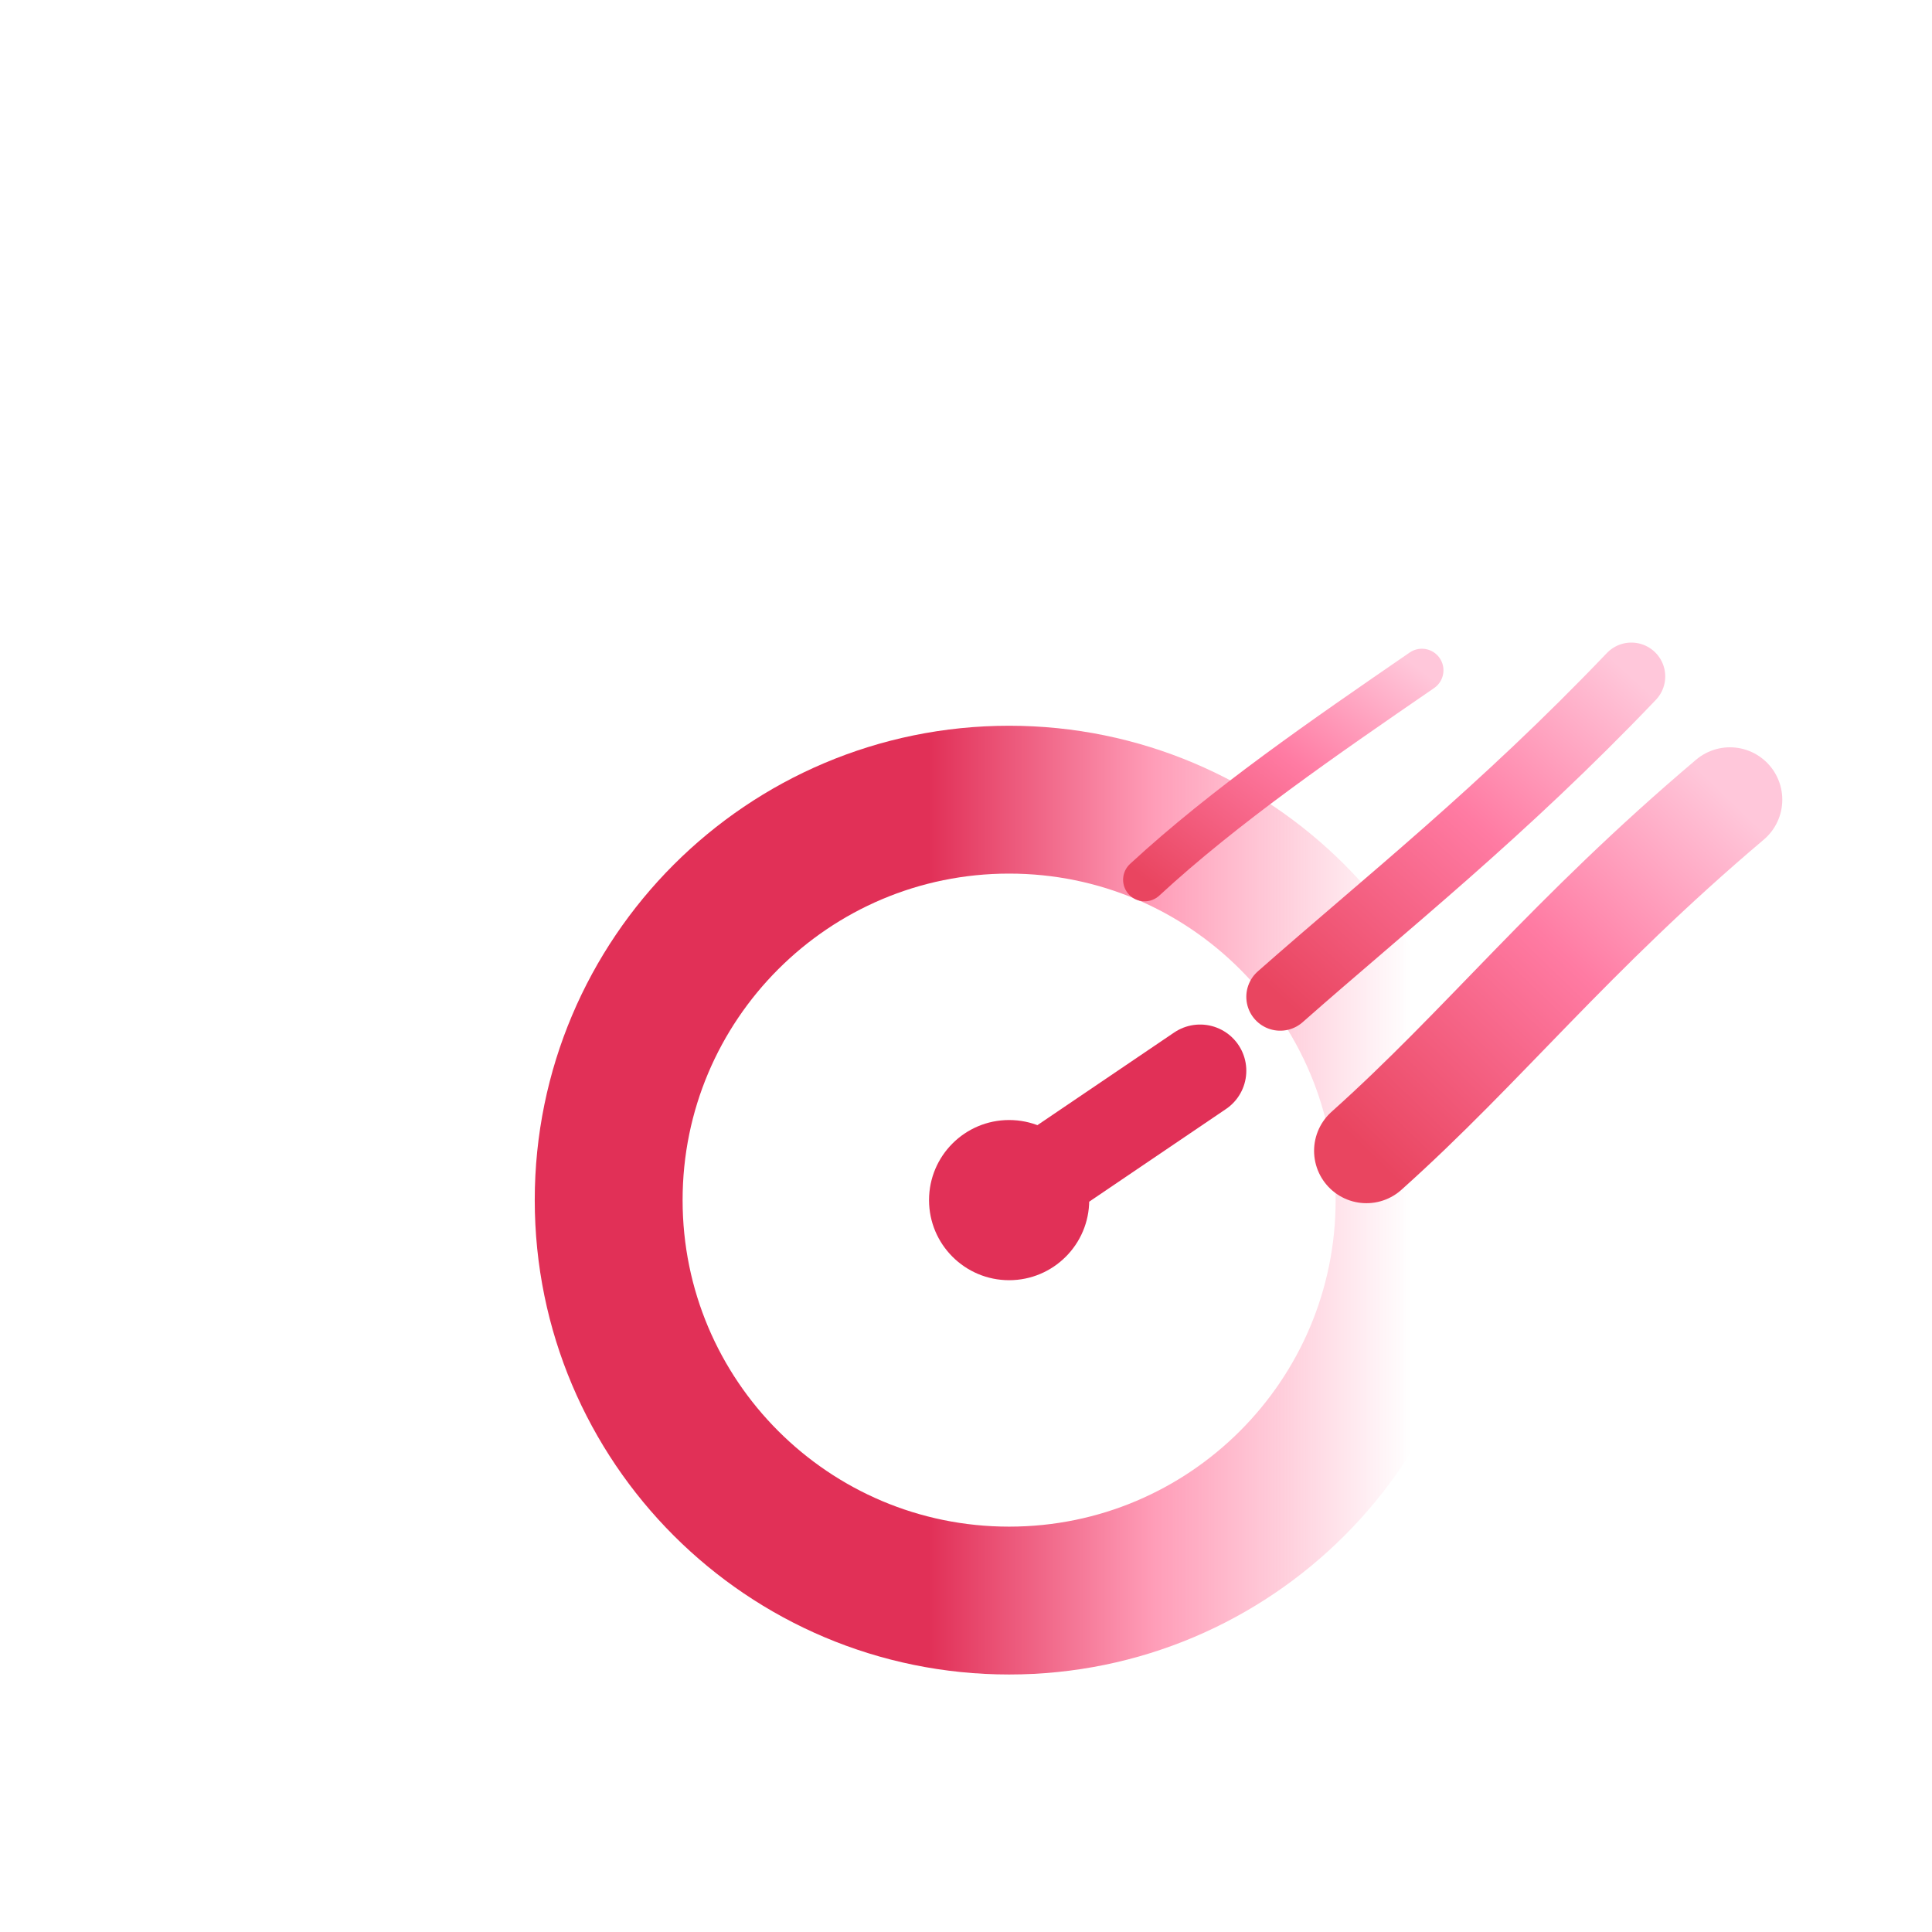
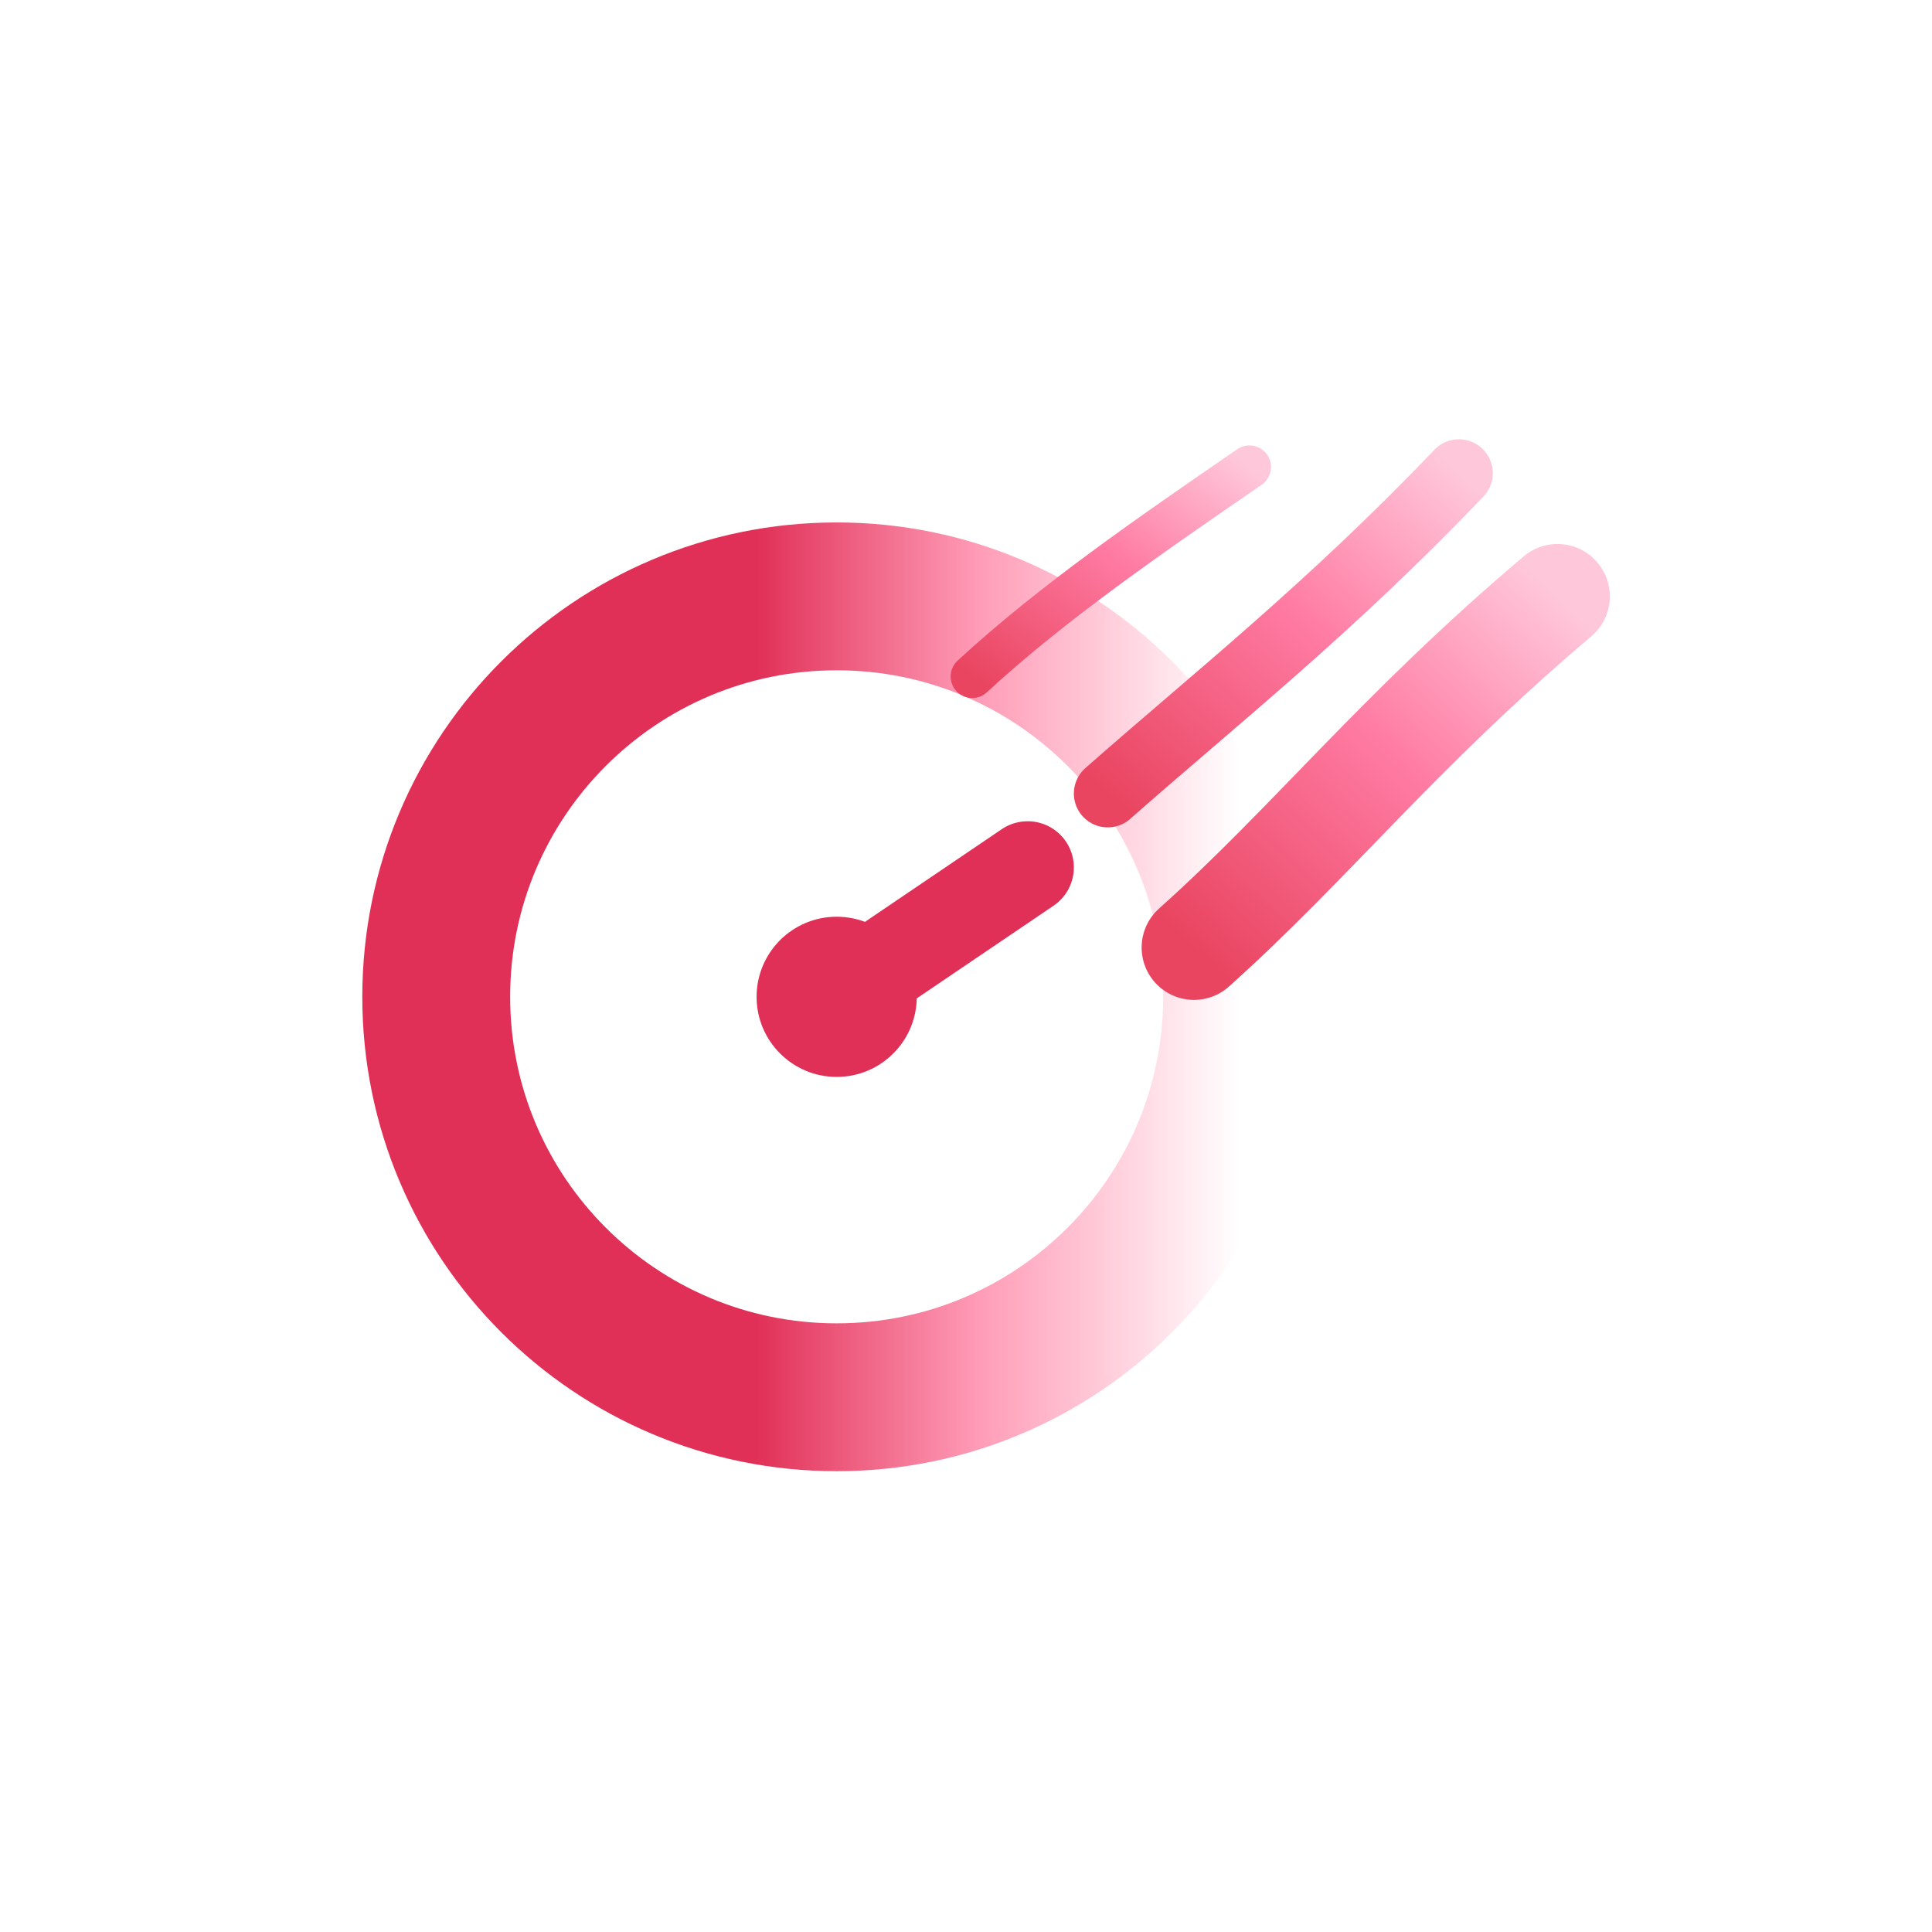
<svg xmlns="http://www.w3.org/2000/svg" width="1024" height="1024" viewBox="0 0 1024 1024">
  <defs>
    <linearGradient id="ring" x1="0" y1="0" x2="1" y2="0">
      <stop offset="0" stop-color="#e13057" />
      <stop offset="0.4" stop-color="#e13057" />
      <stop offset="0.68" stop-color="#ff9db8" />
      <stop offset="1" stop-color="#ff9db8" stop-opacity="0" />
    </linearGradient>
    <linearGradient id="wisp" x1="0" y1="1" x2="1" y2="0">
      <stop offset="0" stop-color="#e94560" />
      <stop offset="0.55" stop-color="#ff7ba3" />
      <stop offset="1" stop-color="#ffc7da" />
    </linearGradient>
  </defs>
-   <g transform="translate(192 244.25) scale(32.653)">
+   <g transform="translate(100.6 136.5) scale(32.653)">
    <circle cx="10.5" cy="12" r="6.5" fill="none" stroke="url(#ring)" stroke-width="2.4" />
    <g fill="none" stroke="url(#wisp)" stroke-linecap="round">
      <path d="M16.3 11.2 C18.2 9.5 19.6 7.7 22.2 5.5" stroke-width="1.7" />
      <path d="M14.9 8.7 C16.6 7.2 18.5 5.7 20.6 3.5" stroke-width="1.1" />
      <path d="M12.7 6.8 C14 5.6 15.6 4.5 17.2 3.4" stroke-width="0.7" />
    </g>
    <path d="M10.5 12 L13.6 9.9" stroke="#e13057" stroke-width="1.5" stroke-linecap="round" />
    <circle cx="10.5" cy="12" r="1.3" fill="#e13057" />
  </g>
</svg>
